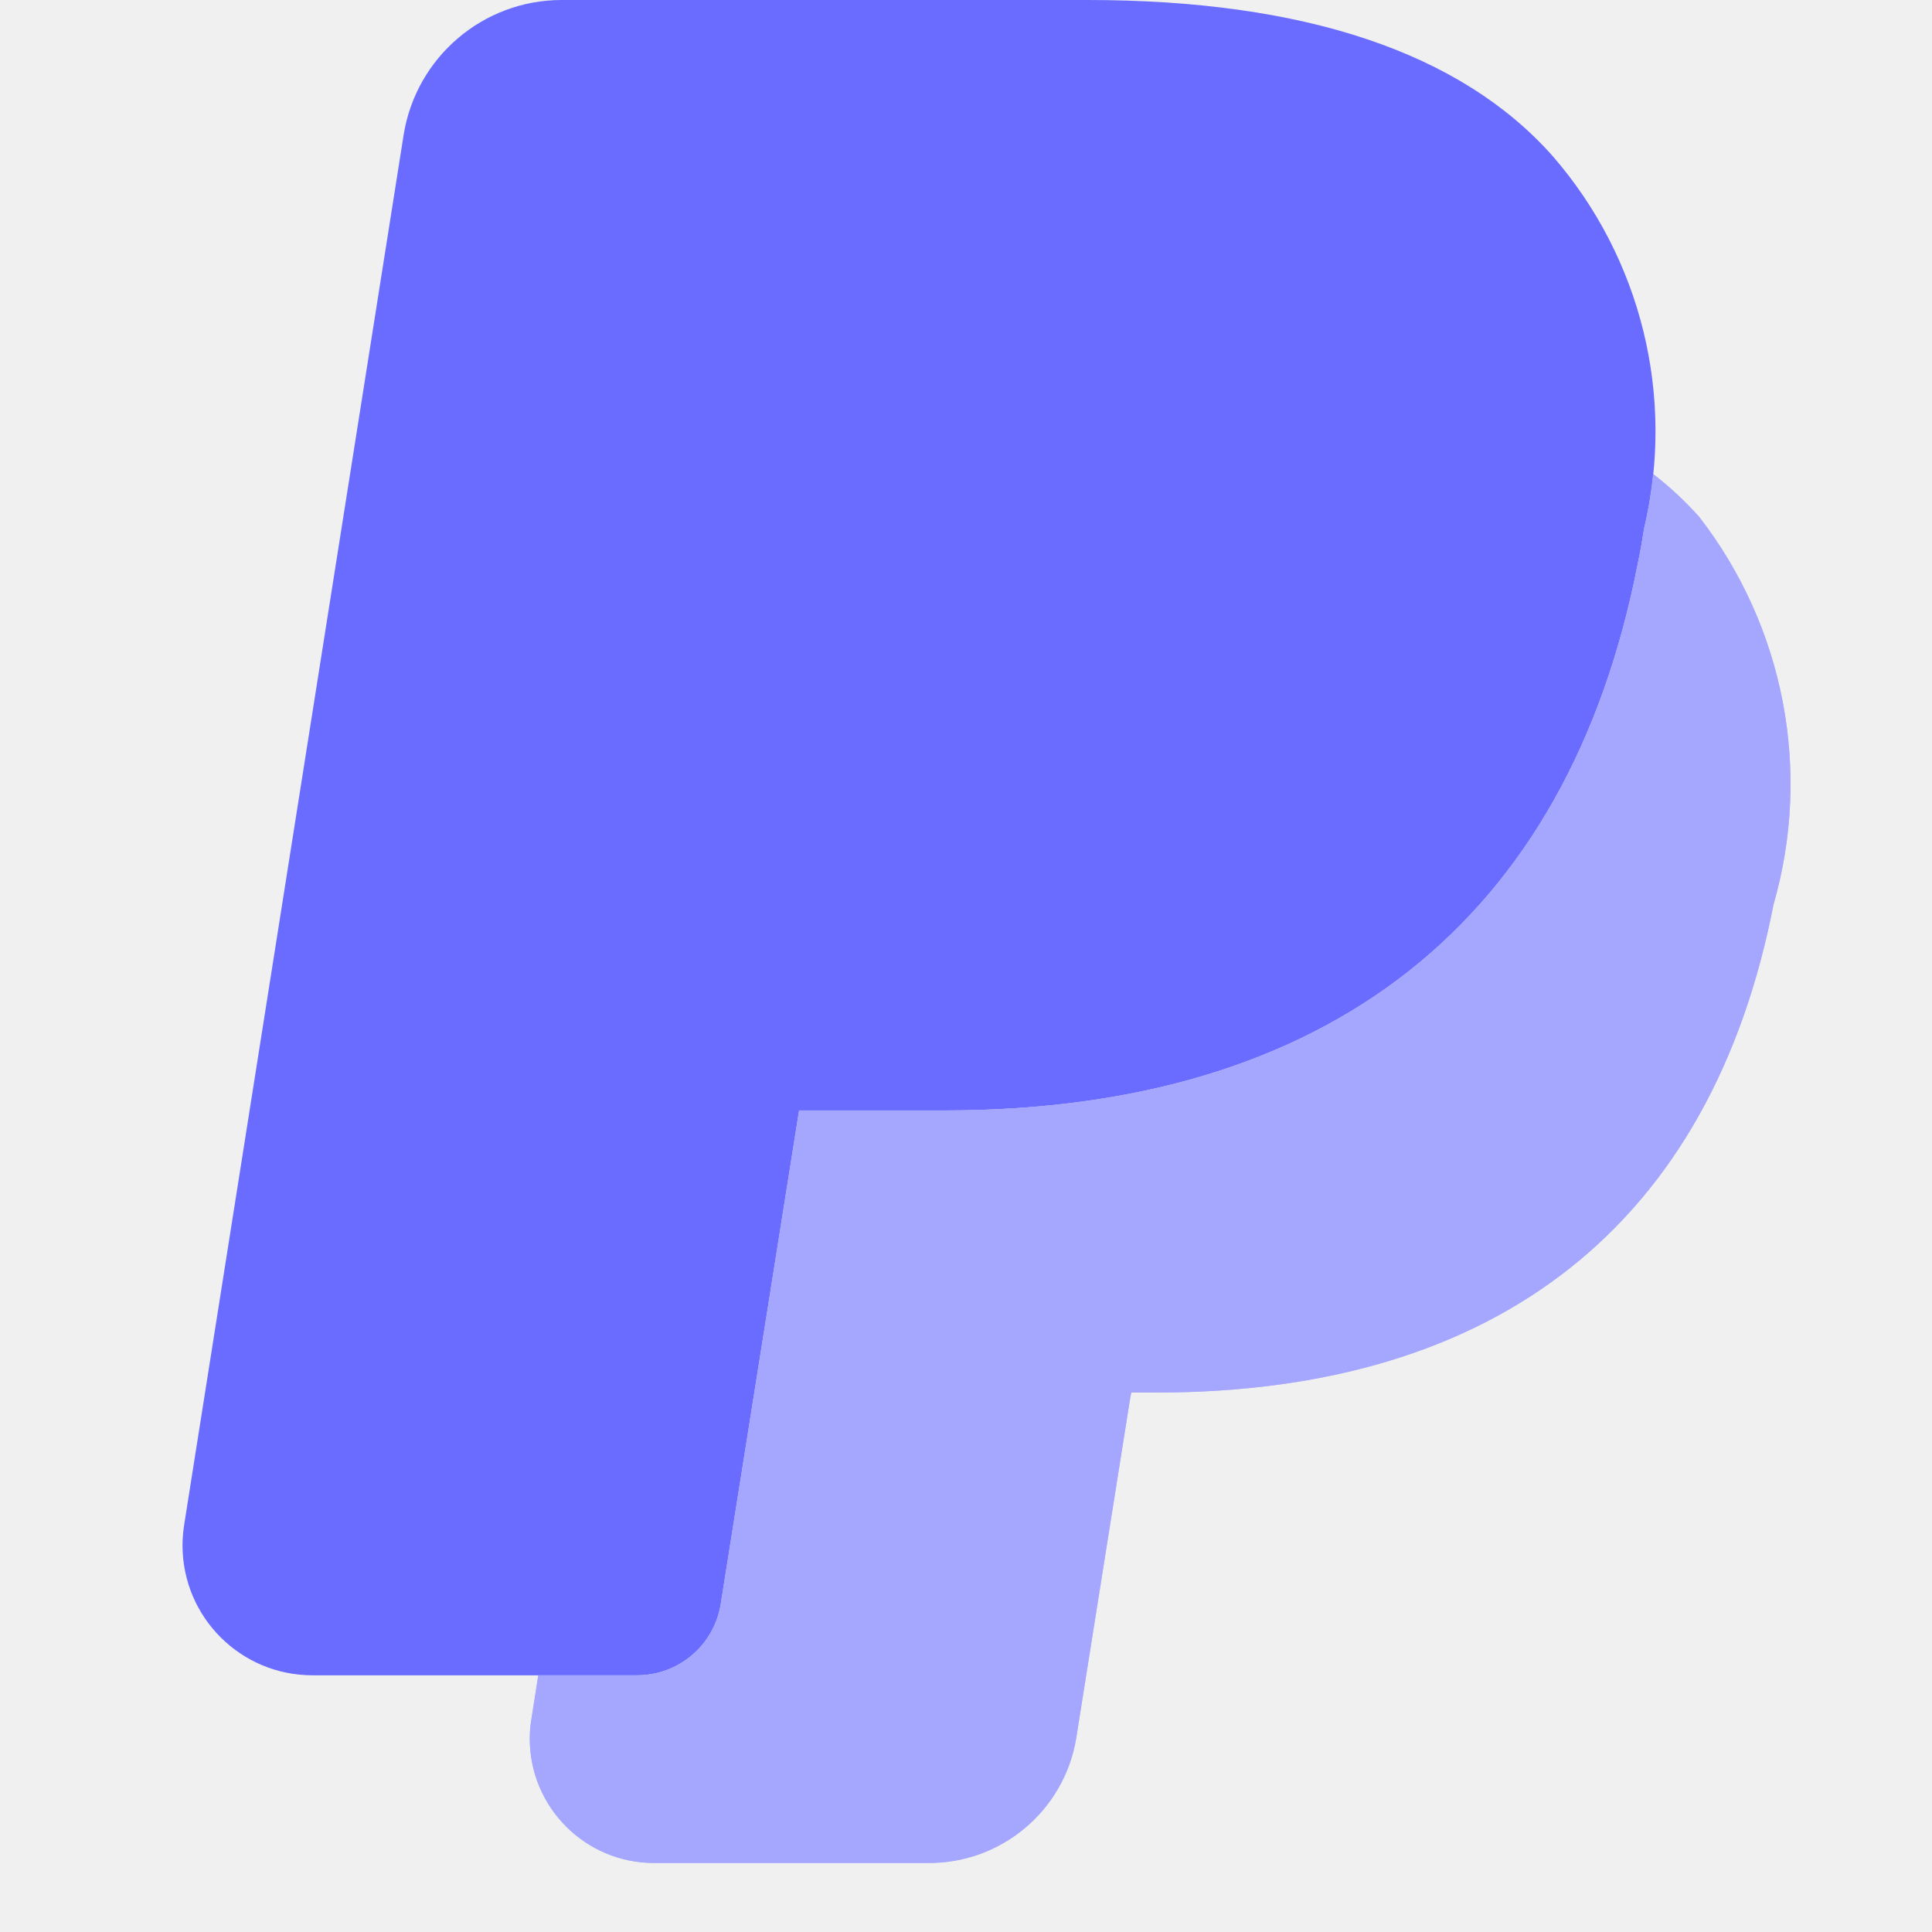
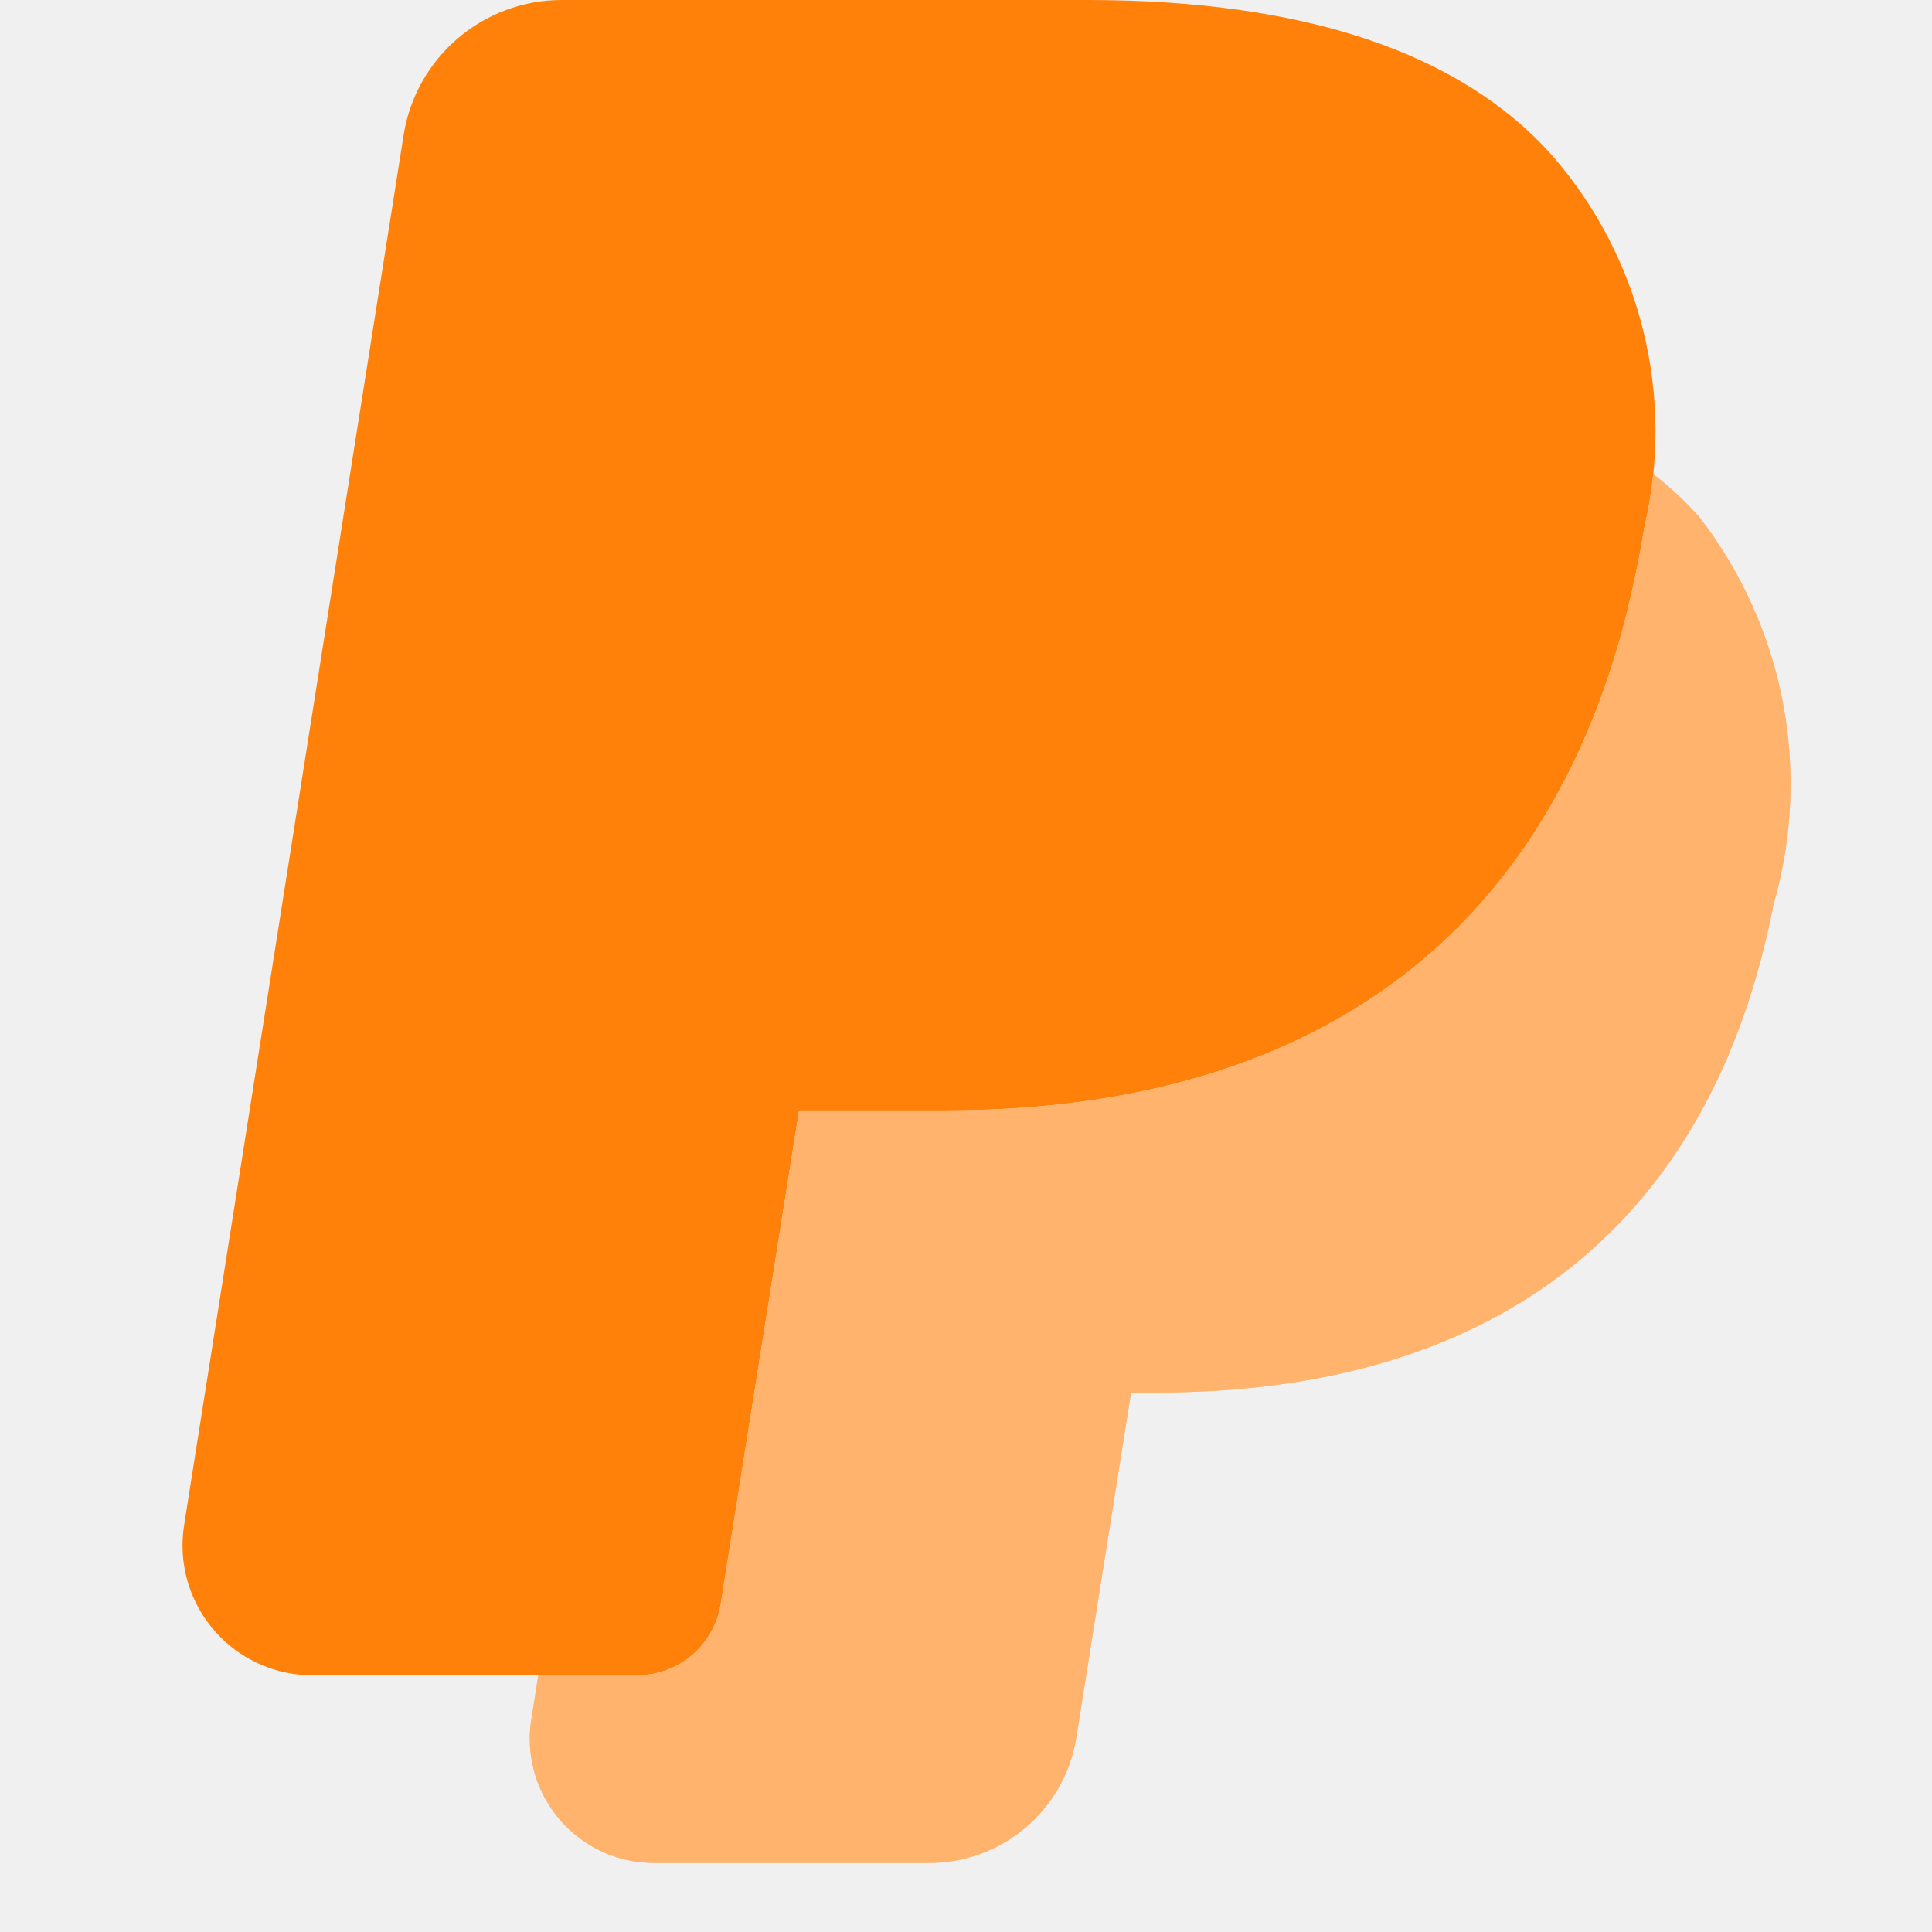
<svg xmlns="http://www.w3.org/2000/svg" xmlns:xlink="http://www.w3.org/1999/xlink" width="22px" height="22px" viewBox="0 0 22 22" version="1.1">
  <defs>
    <path d="M17.778,5.886 C17.618,5.707 17.442,5.543 17.253,5.397 C17.231,5.604 17.2,5.81 17.151,6.015 C17.13,6.145 17.109,6.276 17.078,6.419 C16.285,10.486 13.554,12.645 9.185,12.645 L7.528,12.645 L6.636,18.264 C6.562,18.732 6.158,19.077 5.684,19.077 L4.558,19.077 L4.479,19.579 C4.467,19.652 4.461,19.725 4.461,19.799 C4.461,20.58 5.094,21.214 5.875,21.214 L8.994,21.214 C9.829,21.221 10.545,20.62 10.683,19.797 L11.3,15.91 L11.311,15.857 L11.599,15.857 C15.487,15.857 17.916,13.935 18.624,10.3 C19.062,8.778 18.748,7.139 17.778,5.886 Z" id="path-1" />
  </defs>
  <g id="paypal" stroke="none" stroke-width="1" fill="none" fill-rule="evenodd">
    <g id="paypal" transform="translate(1.571429, 0)">
-       <path d="M6.636,18.264 C6.562,18.732 6.158,19.077 5.684,19.077 L1.989,19.077 C1.172,19.078 0.509,18.418 0.507,17.601 C0.507,17.519 0.514,17.437 0.527,17.355 L3.025,1.535 C3.167,0.652 3.927,0.002 4.821,0 L10.813,0 C13.282,0 15.064,0.598 16.109,1.777 C17.119,2.94 17.506,4.517 17.151,6.015 C17.13,6.145 17.109,6.276 17.078,6.419 C16.285,10.486 13.554,12.645 9.185,12.645 L7.528,12.645 L6.636,18.264 Z" id="Shape" fill="#696CFF" />
+       <path d="M6.636,18.264 C6.562,18.732 6.158,19.077 5.684,19.077 L1.989,19.077 C1.172,19.078 0.509,18.418 0.507,17.601 C0.507,17.519 0.514,17.437 0.527,17.355 L3.025,1.535 C3.167,0.652 3.927,0.002 4.821,0 L10.813,0 C13.282,0 15.064,0.598 16.109,1.777 C17.119,2.94 17.506,4.517 17.151,6.015 C17.13,6.145 17.109,6.276 17.078,6.419 C16.285,10.486 13.554,12.645 9.185,12.645 L7.528,12.645 L6.636,18.264 Z" id="Shape" fill="#ff810a" />
      <g id="Path">
-         <use fill="#696CFF" xlink:href="#path-1" />
+         <use fill="#ff810a" xlink:href="#path-1" />
        <use fill-opacity="0.4" fill="#FFFFFF" xlink:href="#path-1" />
      </g>
    </g>
  </g>
</svg>
